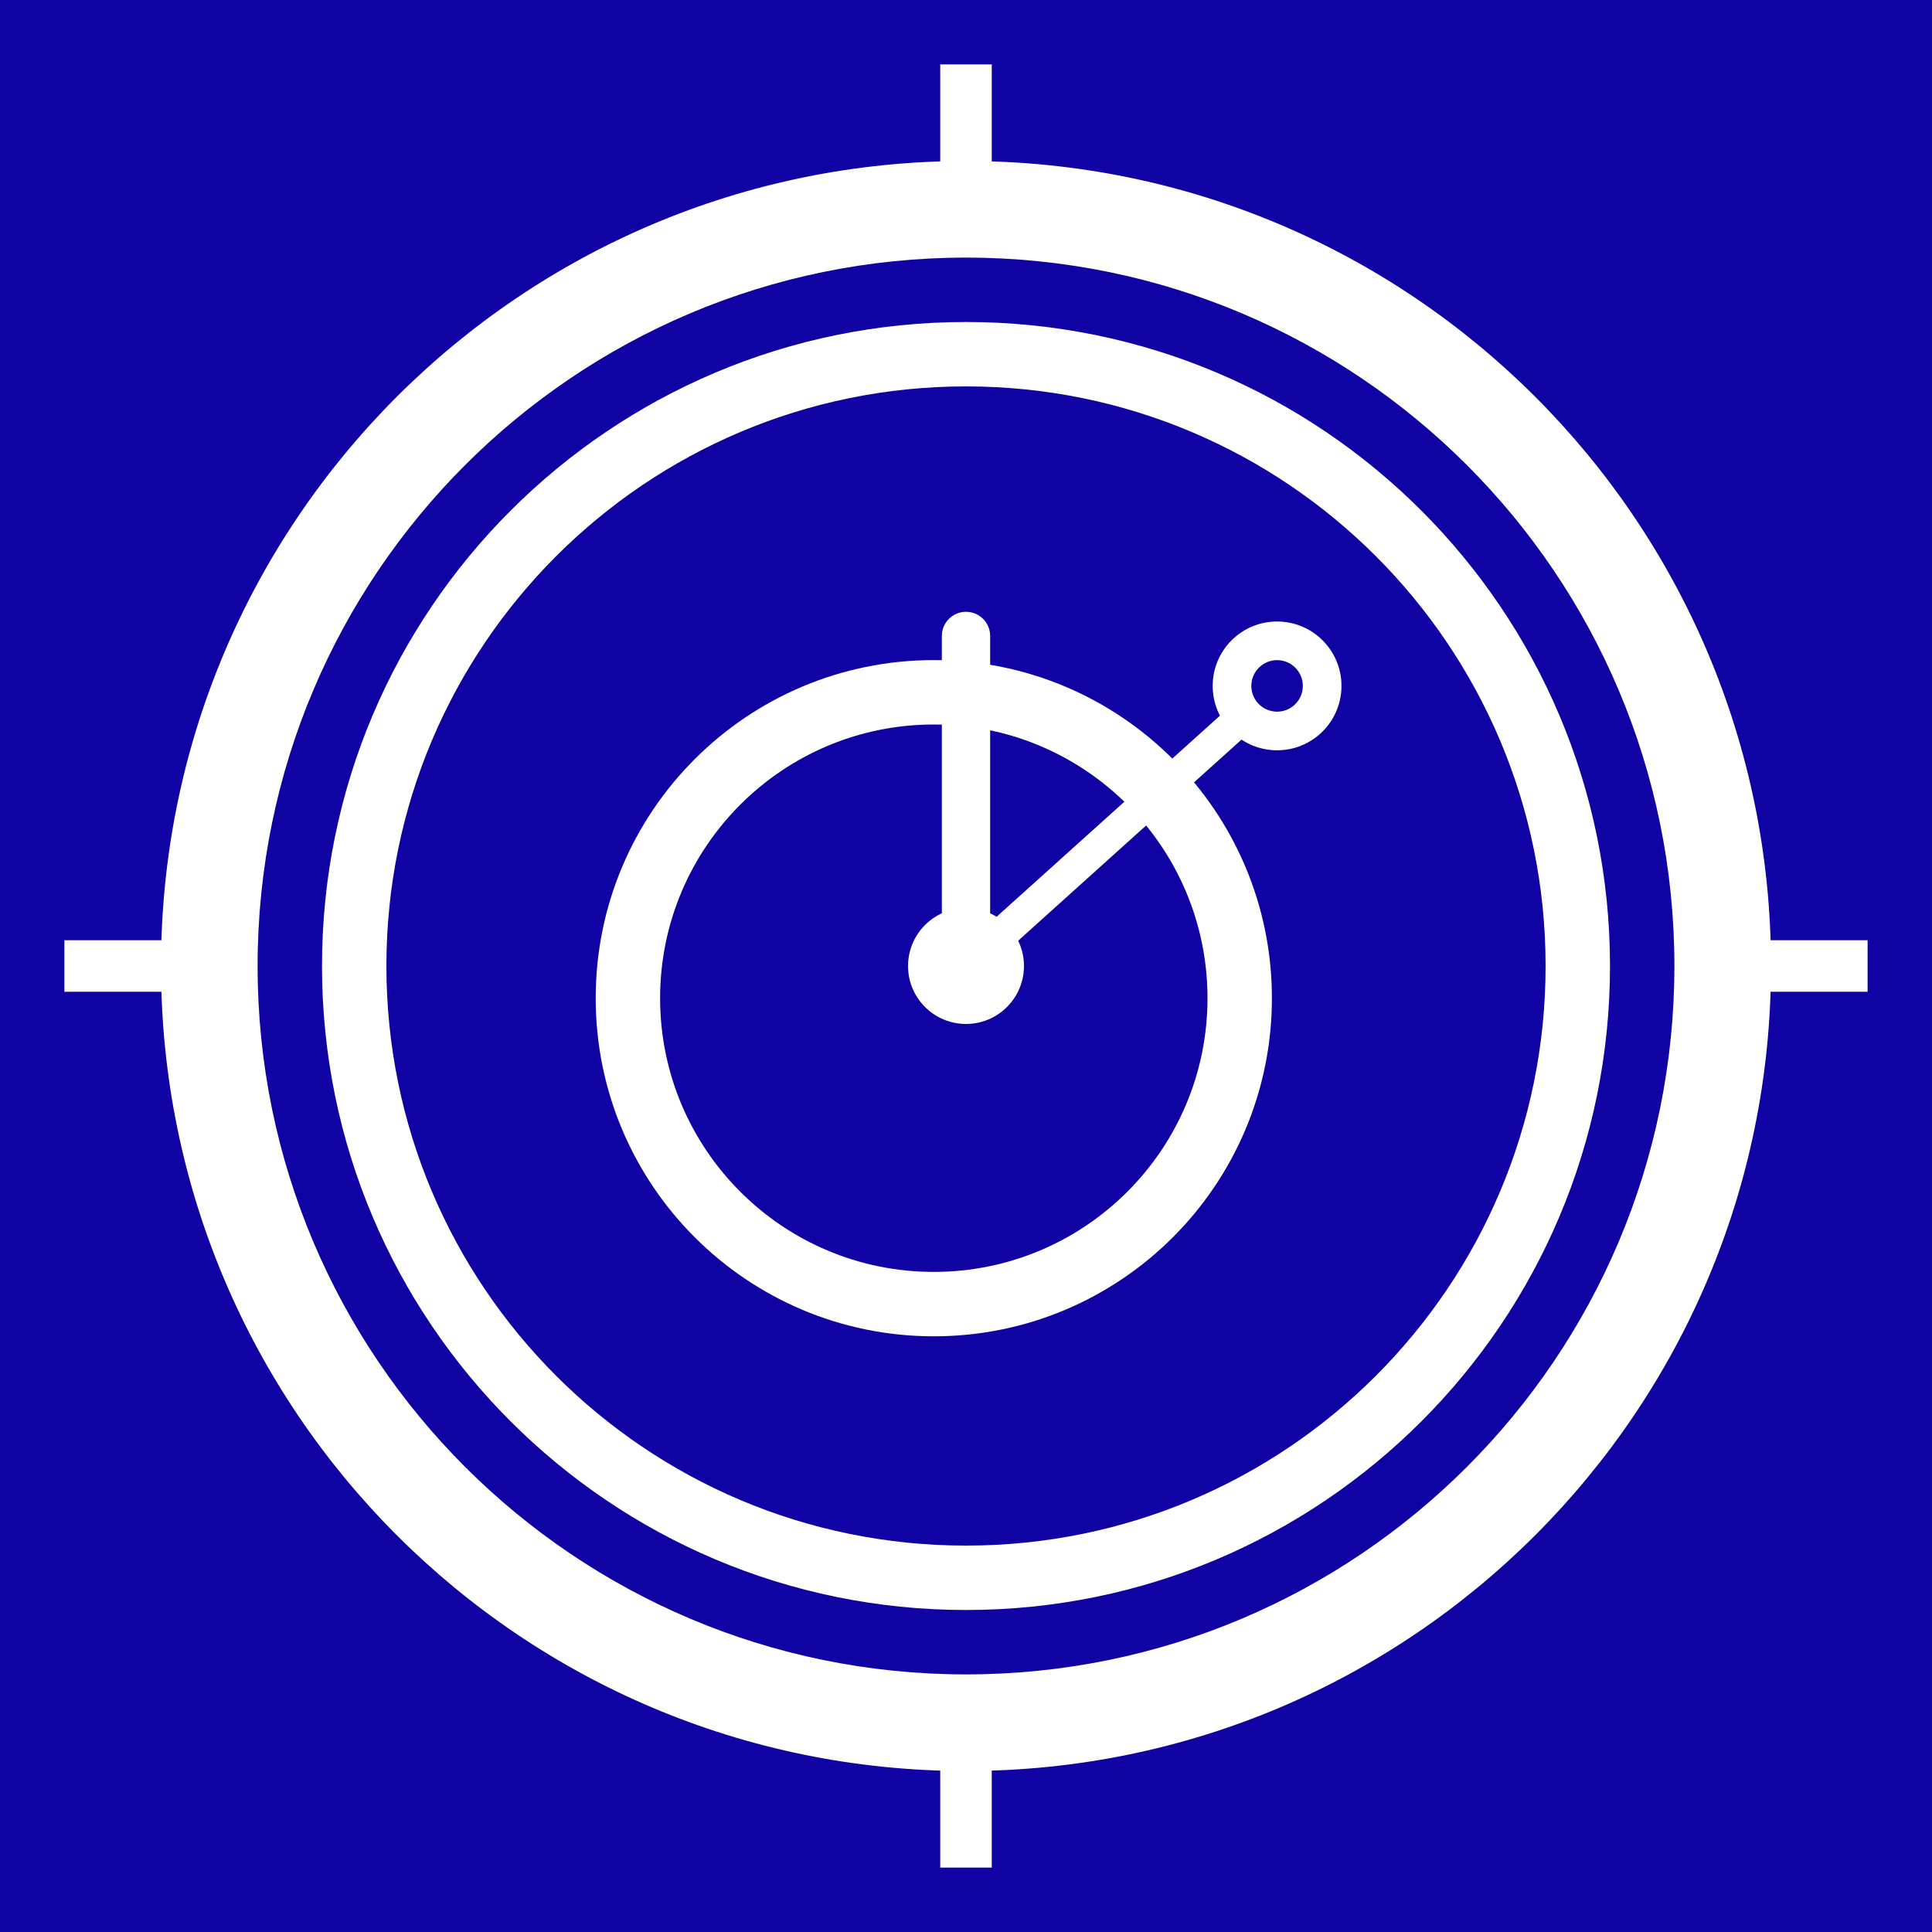
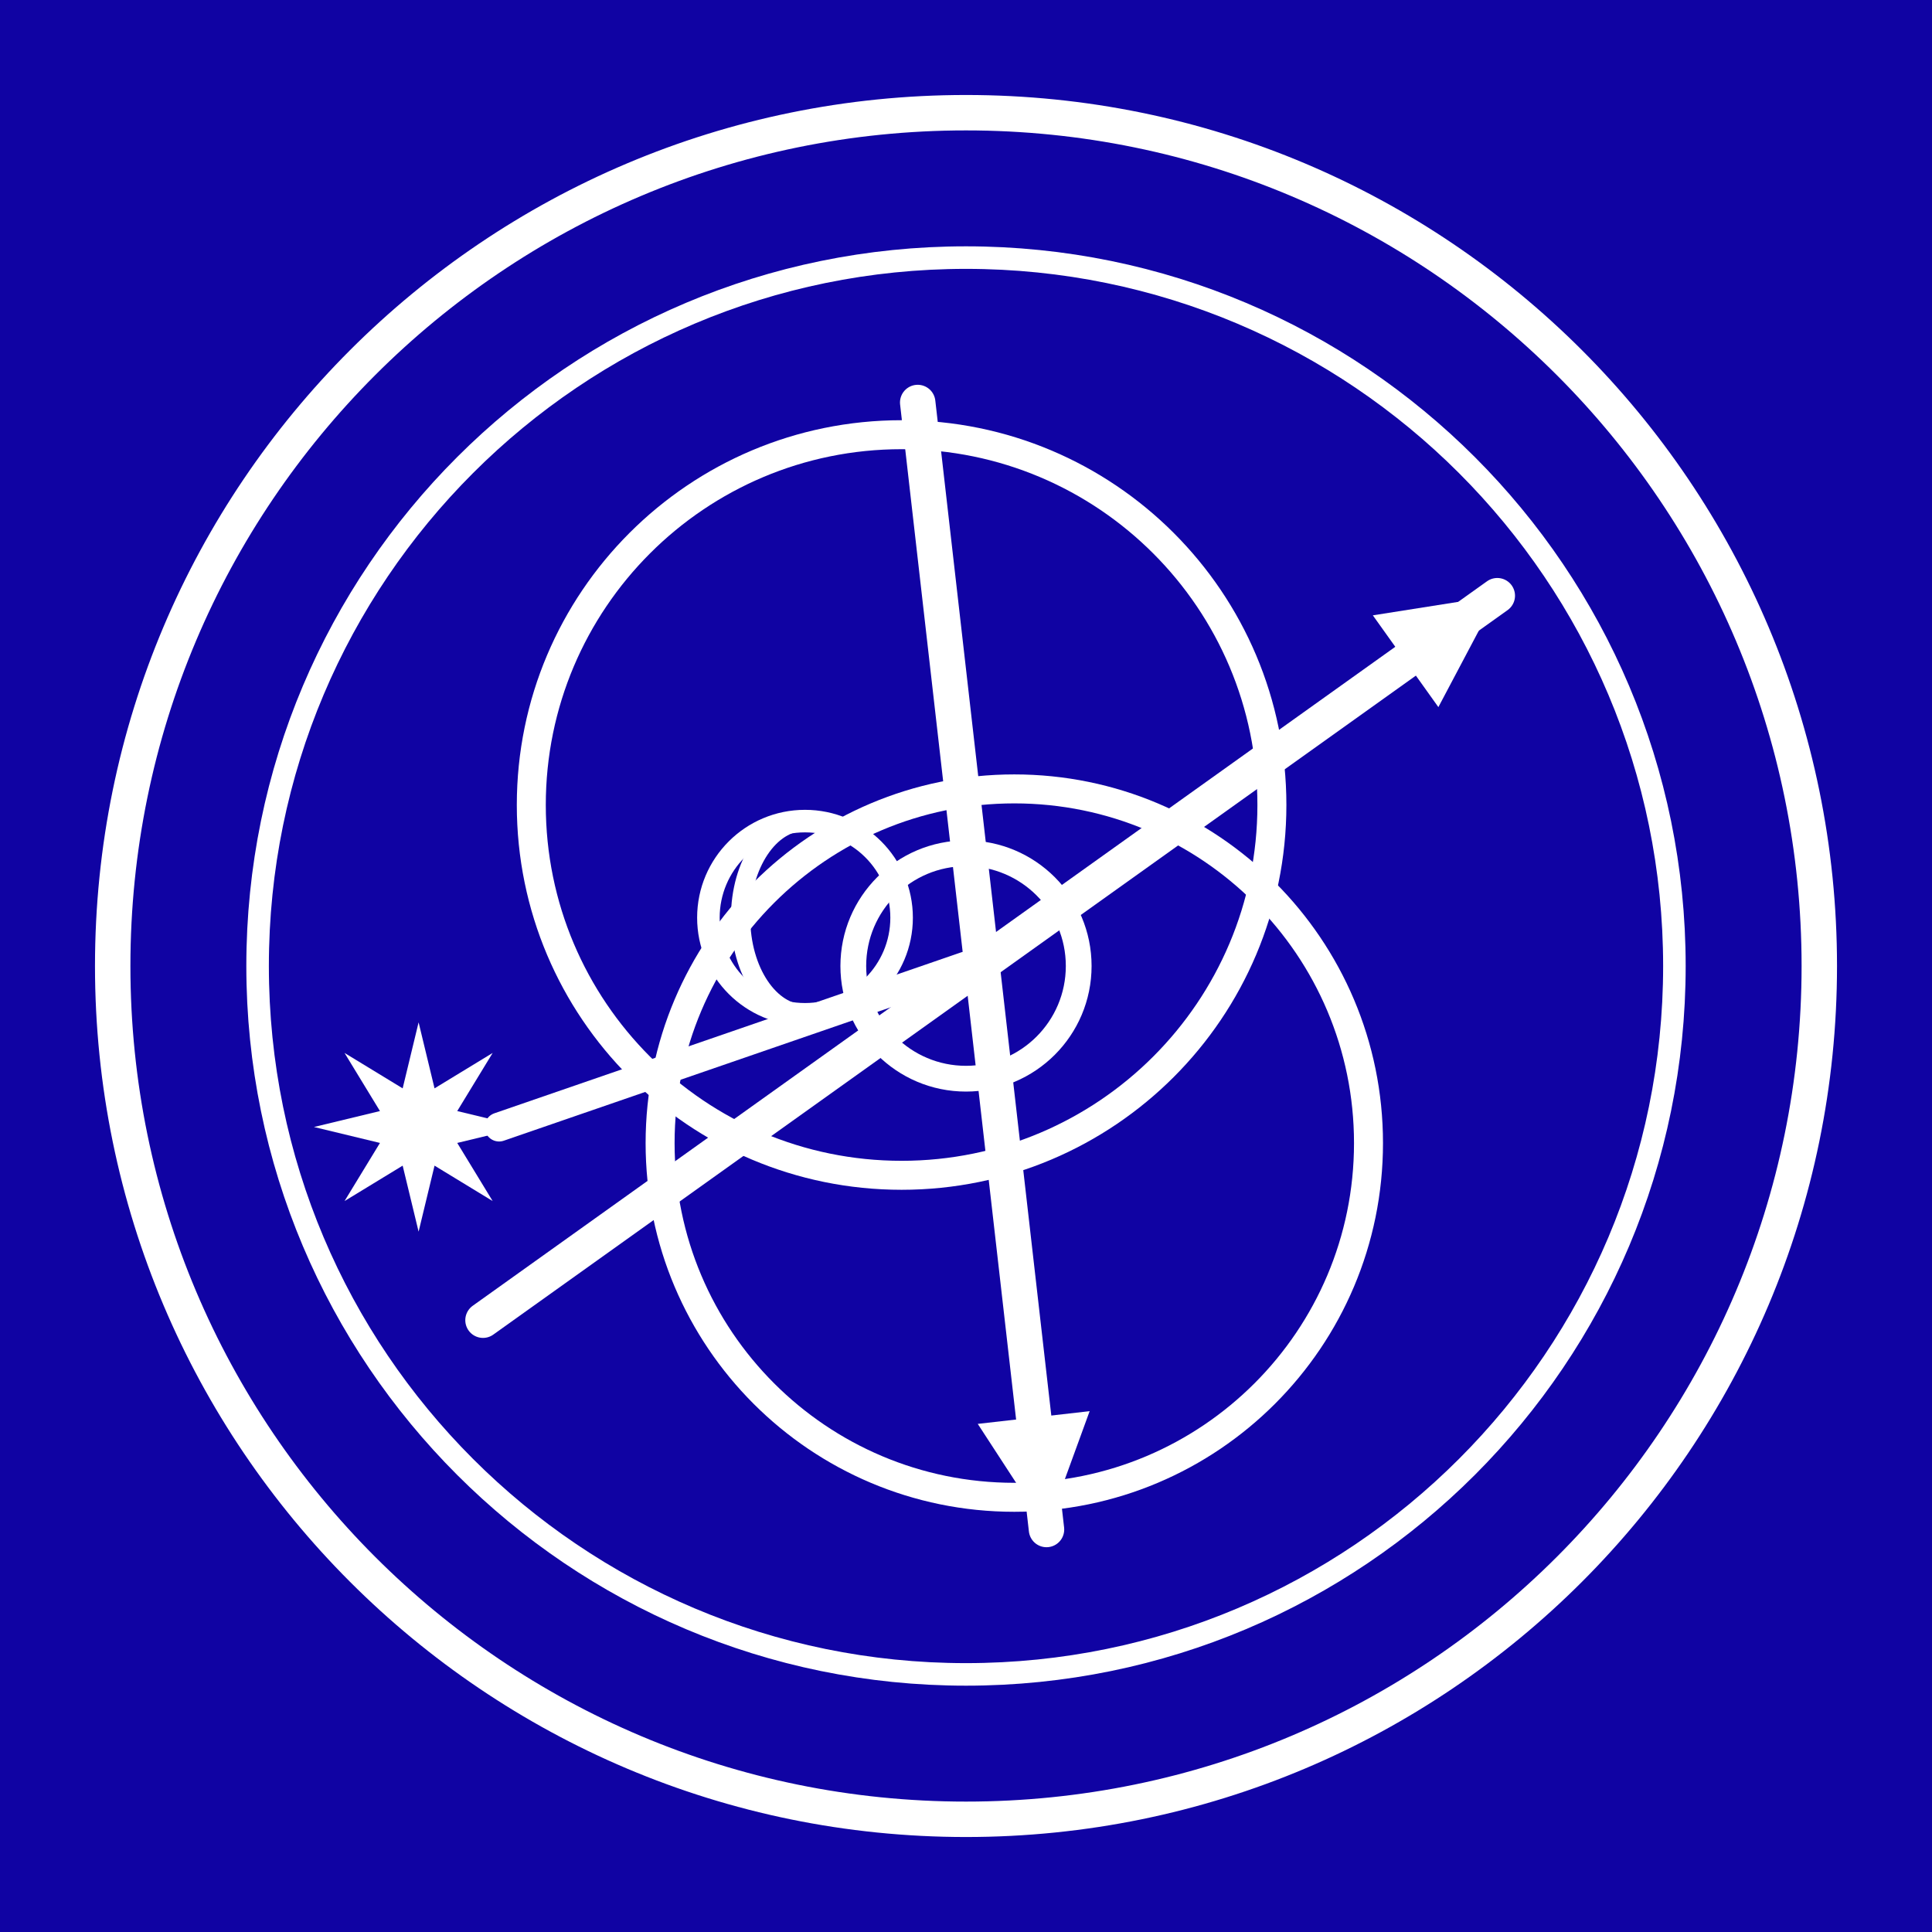
- <svg xmlns="http://www.w3.org/2000/svg" viewBox="0 0 120 120" width="512" height="512">
+ <svg xmlns="http://www.w3.org/2000/svg" width="512" height="512" viewBox="0 0 120 120" role="img" aria-label="Prague Astronomical Clock">
  <rect width="120" height="120" fill="#1003A3" />
-   <g>
-     <circle cx="60" cy="60" r="50" fill="#ffffff" />
-     <circle cx="60" cy="60" r="44" fill="#1003A3" />
-     <rect x="58.4" y="4" width="3.2" height="9" fill="#ffffff" />
-     <rect x="58.4" y="107" width="3.2" height="9" fill="#ffffff" />
-     <rect x="4" y="58.4" width="9" height="3.2" fill="#ffffff" />
-     <rect x="107" y="58.4" width="9" height="3.2" fill="#ffffff" />
-     <circle cx="60" cy="60" r="40" fill="#ffffff" />
-     <circle cx="60" cy="60" r="36" fill="#1003A3" />
-     <circle cx="58" cy="62" r="21" fill="#ffffff" />
-     <circle cx="58" cy="62" r="17" fill="#1003A3" />
-     <rect x="58.5" y="38" width="3" height="22" rx="1.5" fill="#ffffff" />
-     <g transform="rotate(48 60 60)">
-       <rect x="59" y="36" width="2" height="24" fill="#ffffff" />
-       <circle cx="60" cy="34" r="4" fill="#ffffff" />
-       <circle cx="60" cy="34" r="1.6" fill="#1003A3" />
-     </g>
-     <circle cx="60" cy="60" r="3.6" fill="#ffffff" />
+   <g fill="none" stroke="#ffffff" stroke-width="2.2" stroke-linecap="round" stroke-linejoin="round">
+     <circle cx="60" cy="60" r="53" />
+     <circle cx="60" cy="60" r="44" stroke-width="1.4" />
+     <circle cx="56" cy="50" r="23" stroke-width="1.8" />
+     <circle cx="63" cy="71" r="22" stroke-width="1.8" />
+     <circle cx="60" cy="60" r="7" stroke-width="1.6" />
+     <circle cx="50" cy="57" r="6" stroke-width="1.4" />
+     <path d="M50 51 A 4 6 0 0 0 50 63" stroke-width="1.2" />
+     <line x1="30" y1="82" x2="93" y2="37" />
+     <line x1="57" y1="25" x2="65" y2="95" />
+     <line x1="60" y1="60" x2="31" y2="70" stroke-width="1.8" />
  </g>
+   <path d="M93 37L89.34 43.92L85.27 38.22Z" fill="#ffffff" />
+   <path d="M65 95L60.73 88.44L67.68 87.65Z" fill="#ffffff" />
+   <path d="M26 63.5L26.99 67.6L30.6 65.4L28.4 69.01L32.5 70L28.4 70.99L30.6 74.6L26.99 72.4L26 76.5L25.01 72.4L21.4 74.6L23.6 70.99L19.5 70L23.6 69.01L21.4 65.4L25.01 67.6Z" fill="#ffffff" />
</svg>
